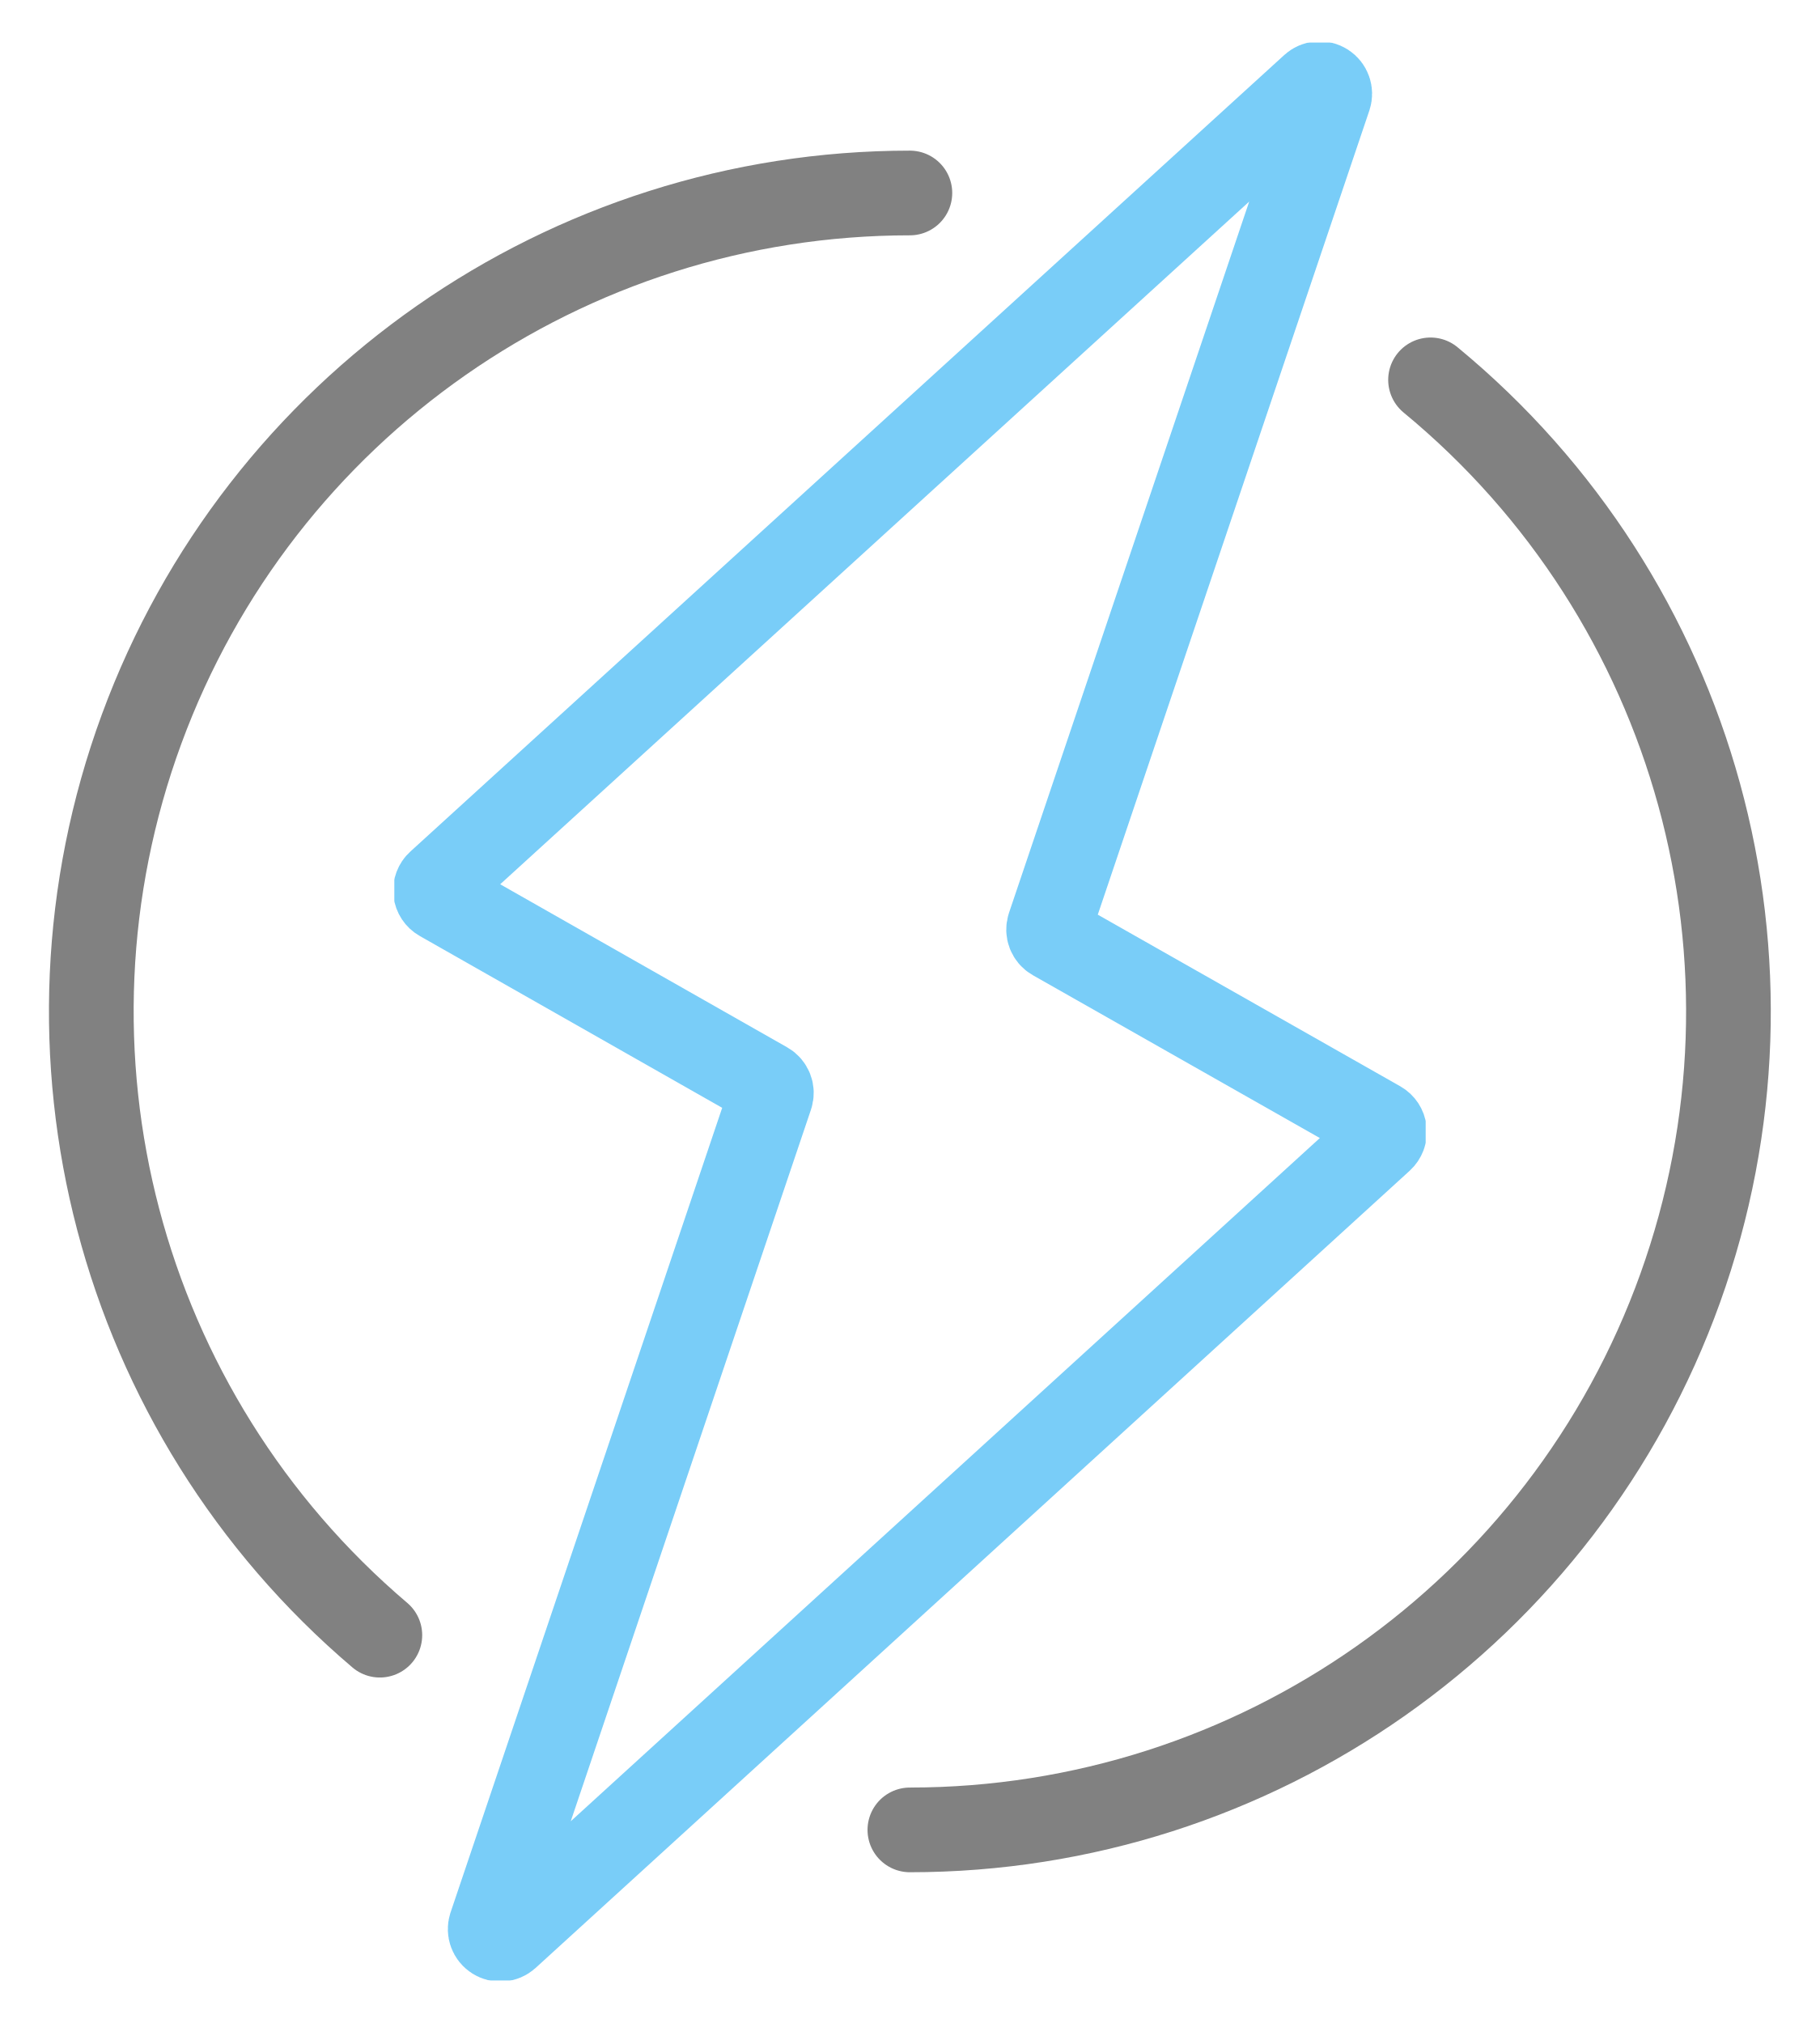
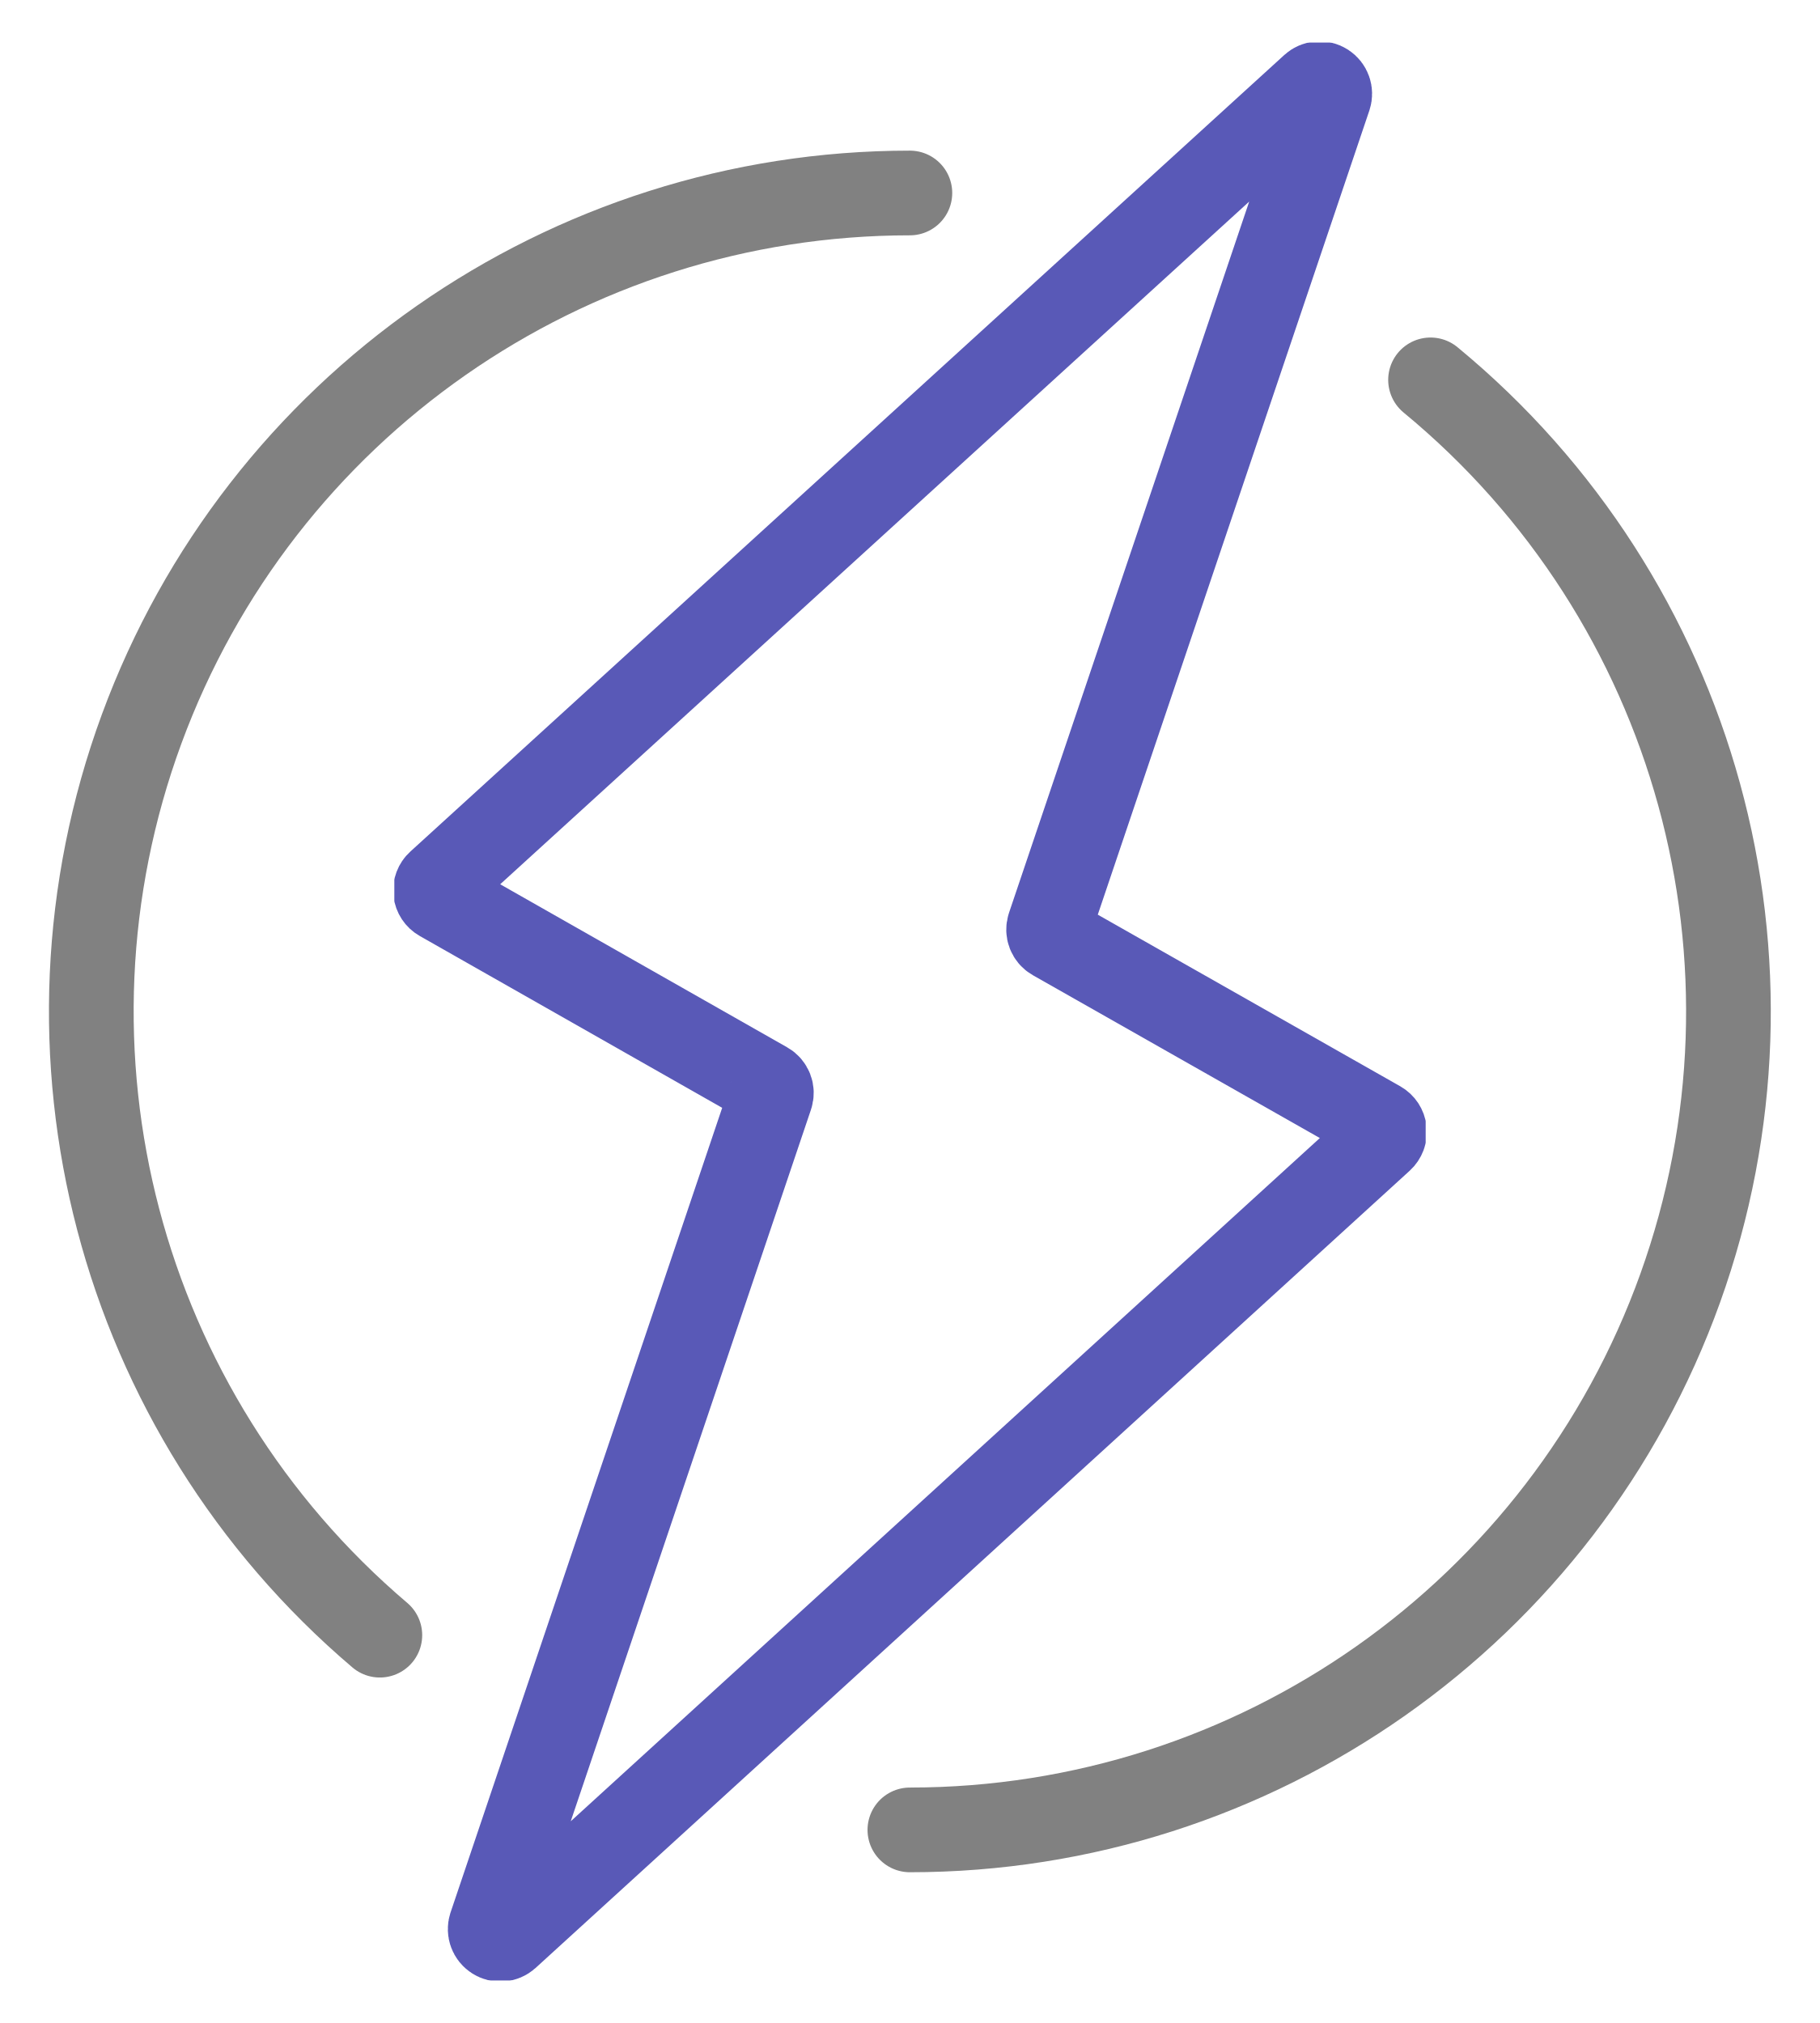
<svg xmlns="http://www.w3.org/2000/svg" width="42.968" height="47.77" viewBox="0 0 42.968 47.77">
  <defs>
    <clipPath id="clip-path">
      <rect id="Rectangle_232" data-name="Rectangle 232" width="42.968" height="47.77" transform="translate(-1 -1)" fill="none" />
    </clipPath>
    <clipPath id="clip-path-2">
      <rect id="Rectangle_231" data-name="Rectangle 231" width="40.967" height="45.769" fill="none" stroke="#707070" stroke-width="2" />
    </clipPath>
    <clipPath id="clip-path-3">
      <rect id="Rectangle_228" data-name="Rectangle 228" width="21.642" height="36.555" fill="none" stroke="#707070" stroke-width="2" />
    </clipPath>
    <clipPath id="clip-path-4">
      <rect id="Rectangle_229" data-name="Rectangle 229" width="21.642" height="36.369" fill="none" stroke="#707070" stroke-width="2" />
    </clipPath>
    <clipPath id="clip-path-5">
      <rect id="Rectangle_230" data-name="Rectangle 230" width="24.352" height="45.77" fill="none" stroke="#707070" stroke-width="2" />
    </clipPath>
  </defs>
  <g id="electric" transform="translate(1 1)">
    <g id="Groupe_807" data-name="Groupe 807" clip-path="url(#clip-path)">
      <g id="Groupe_806" data-name="Groupe 806" transform="translate(0 0.001)">
        <g id="Groupe_805" data-name="Groupe 805" clip-path="url(#clip-path-2)">
          <g id="Groupe_798" data-name="Groupe 798" transform="translate(19.327 6.812)" opacity="0.65">
            <g id="Groupe_797" data-name="Groupe 797">
              <g id="Groupe_796" data-name="Groupe 796" clip-path="url(#clip-path-3)">
                <path id="Tracé_303" data-name="Tracé 303" d="M24.722,4.836a19.327,19.327,0,0,1-12.294,34.24" transform="translate(-11.271 -3.679)" fill="none" stroke="#3e3e3e" stroke-linecap="round" stroke-miterlimit="10" stroke-width="2" />
              </g>
            </g>
          </g>
          <g id="Groupe_801" data-name="Groupe 801" transform="translate(0 2.399)" opacity="0.65">
            <g id="Groupe_800" data-name="Groupe 800">
              <g id="Groupe_799" data-name="Groupe 799" clip-path="url(#clip-path-4)">
                <path id="Tracé_304" data-name="Tracé 304" d="M7.514,36.213A19.327,19.327,0,0,1,20.029,2.158" transform="translate(0.455 -1.001)" fill="none" stroke="#3e3e3e" stroke-linecap="round" stroke-miterlimit="10" stroke-width="2" />
              </g>
            </g>
          </g>
          <g id="Groupe_804" data-name="Groupe 804" transform="translate(8.311 -0.001)" opacity="0.65">
            <g id="Groupe_803" data-name="Groupe 803">
              <g id="Groupe_802" data-name="Groupe 802" clip-path="url(#clip-path-5)">
-                 <path id="Tracé_305" data-name="Tracé 305" d="M6.934,44.1,13.55,24.5a.238.238,0,0,0-.109-.283L5.754,19.849a.238.238,0,0,1-.043-.384L26.348.654a.239.239,0,0,1,.387.252L20.121,20.492a.239.239,0,0,0,.109.283l7.689,4.363a.239.239,0,0,1,.043.384L7.321,44.349A.239.239,0,0,1,6.934,44.1Z" transform="translate(-4.66 0.383)" fill="none" stroke="#31b2f4" stroke-miterlimit="10" stroke-width="2" />
+                 <path id="Tracé_305" data-name="Tracé 305" d="M6.934,44.1,13.55,24.5a.238.238,0,0,0-.109-.283L5.754,19.849a.238.238,0,0,1-.043-.384L26.348.654a.239.239,0,0,1,.387.252L20.121,20.492a.239.239,0,0,0,.109.283l7.689,4.363a.239.239,0,0,1,.043.384L7.321,44.349A.239.239,0,0,1,6.934,44.1Z" transform="translate(-4.66 0.383)" fill="none" stroke="#000091" stroke-miterlimit="10" stroke-width="2" />
              </g>
            </g>
          </g>
        </g>
      </g>
    </g>
  </g>
</svg>
